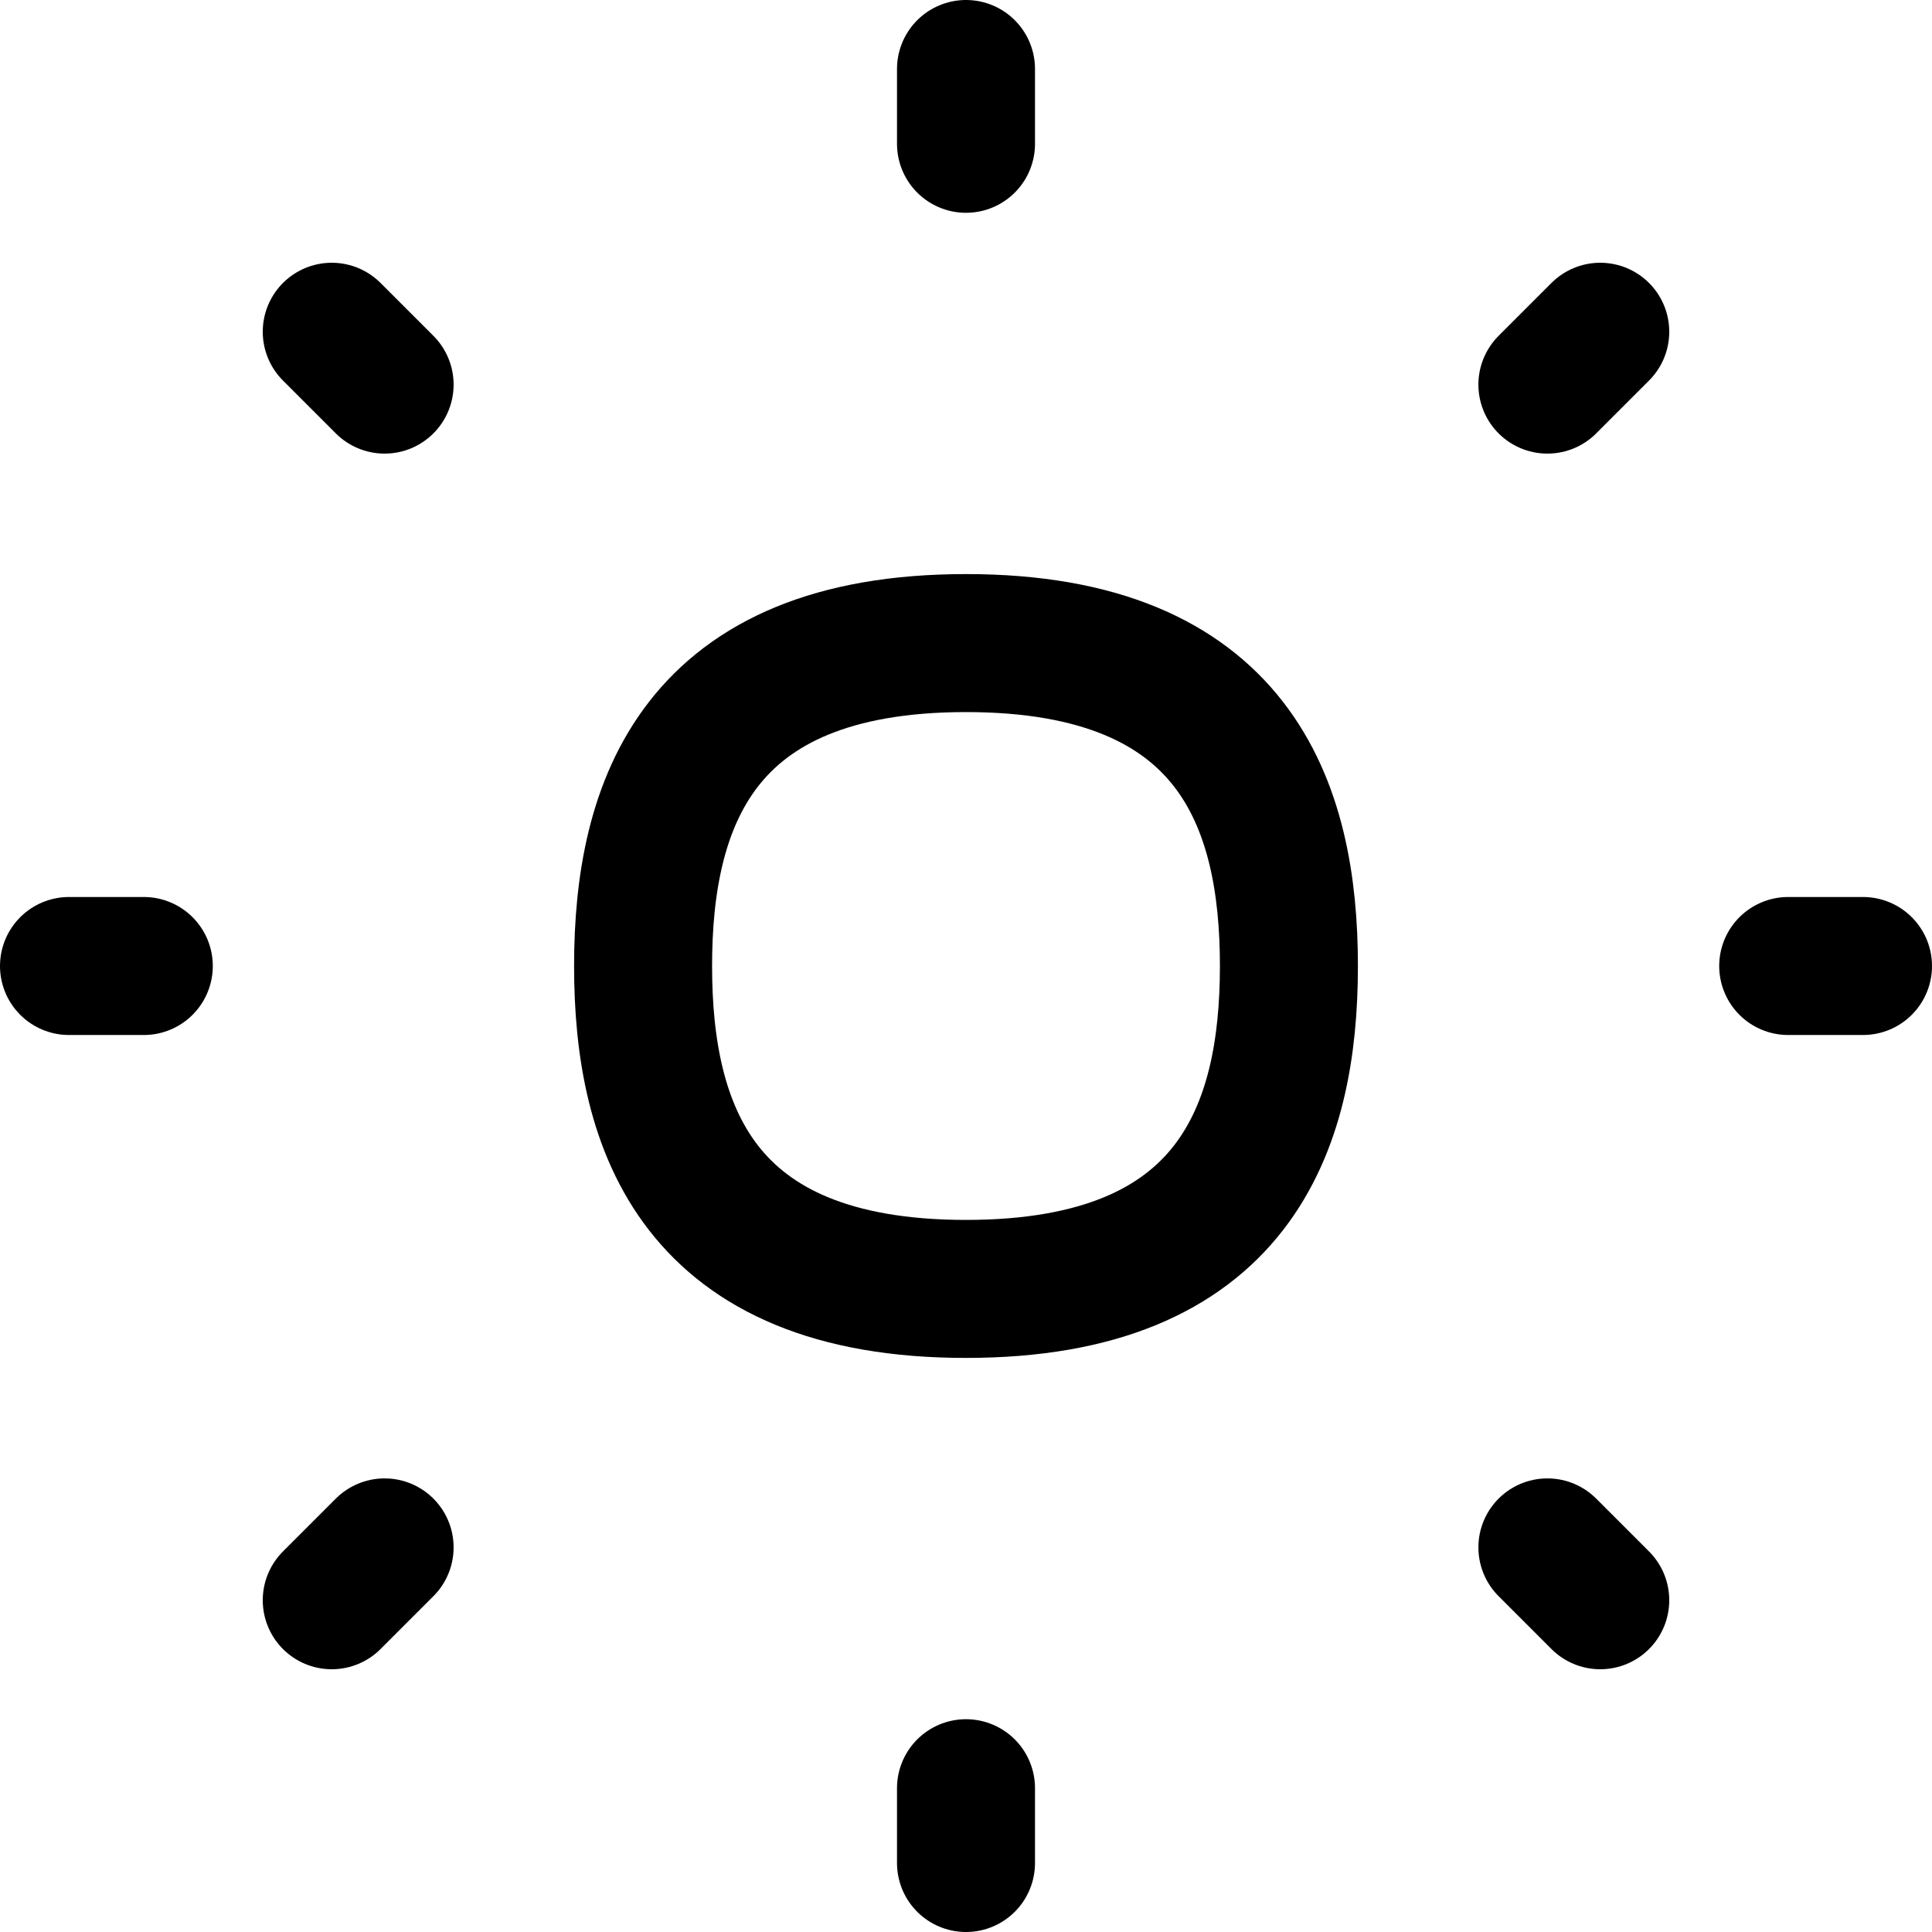
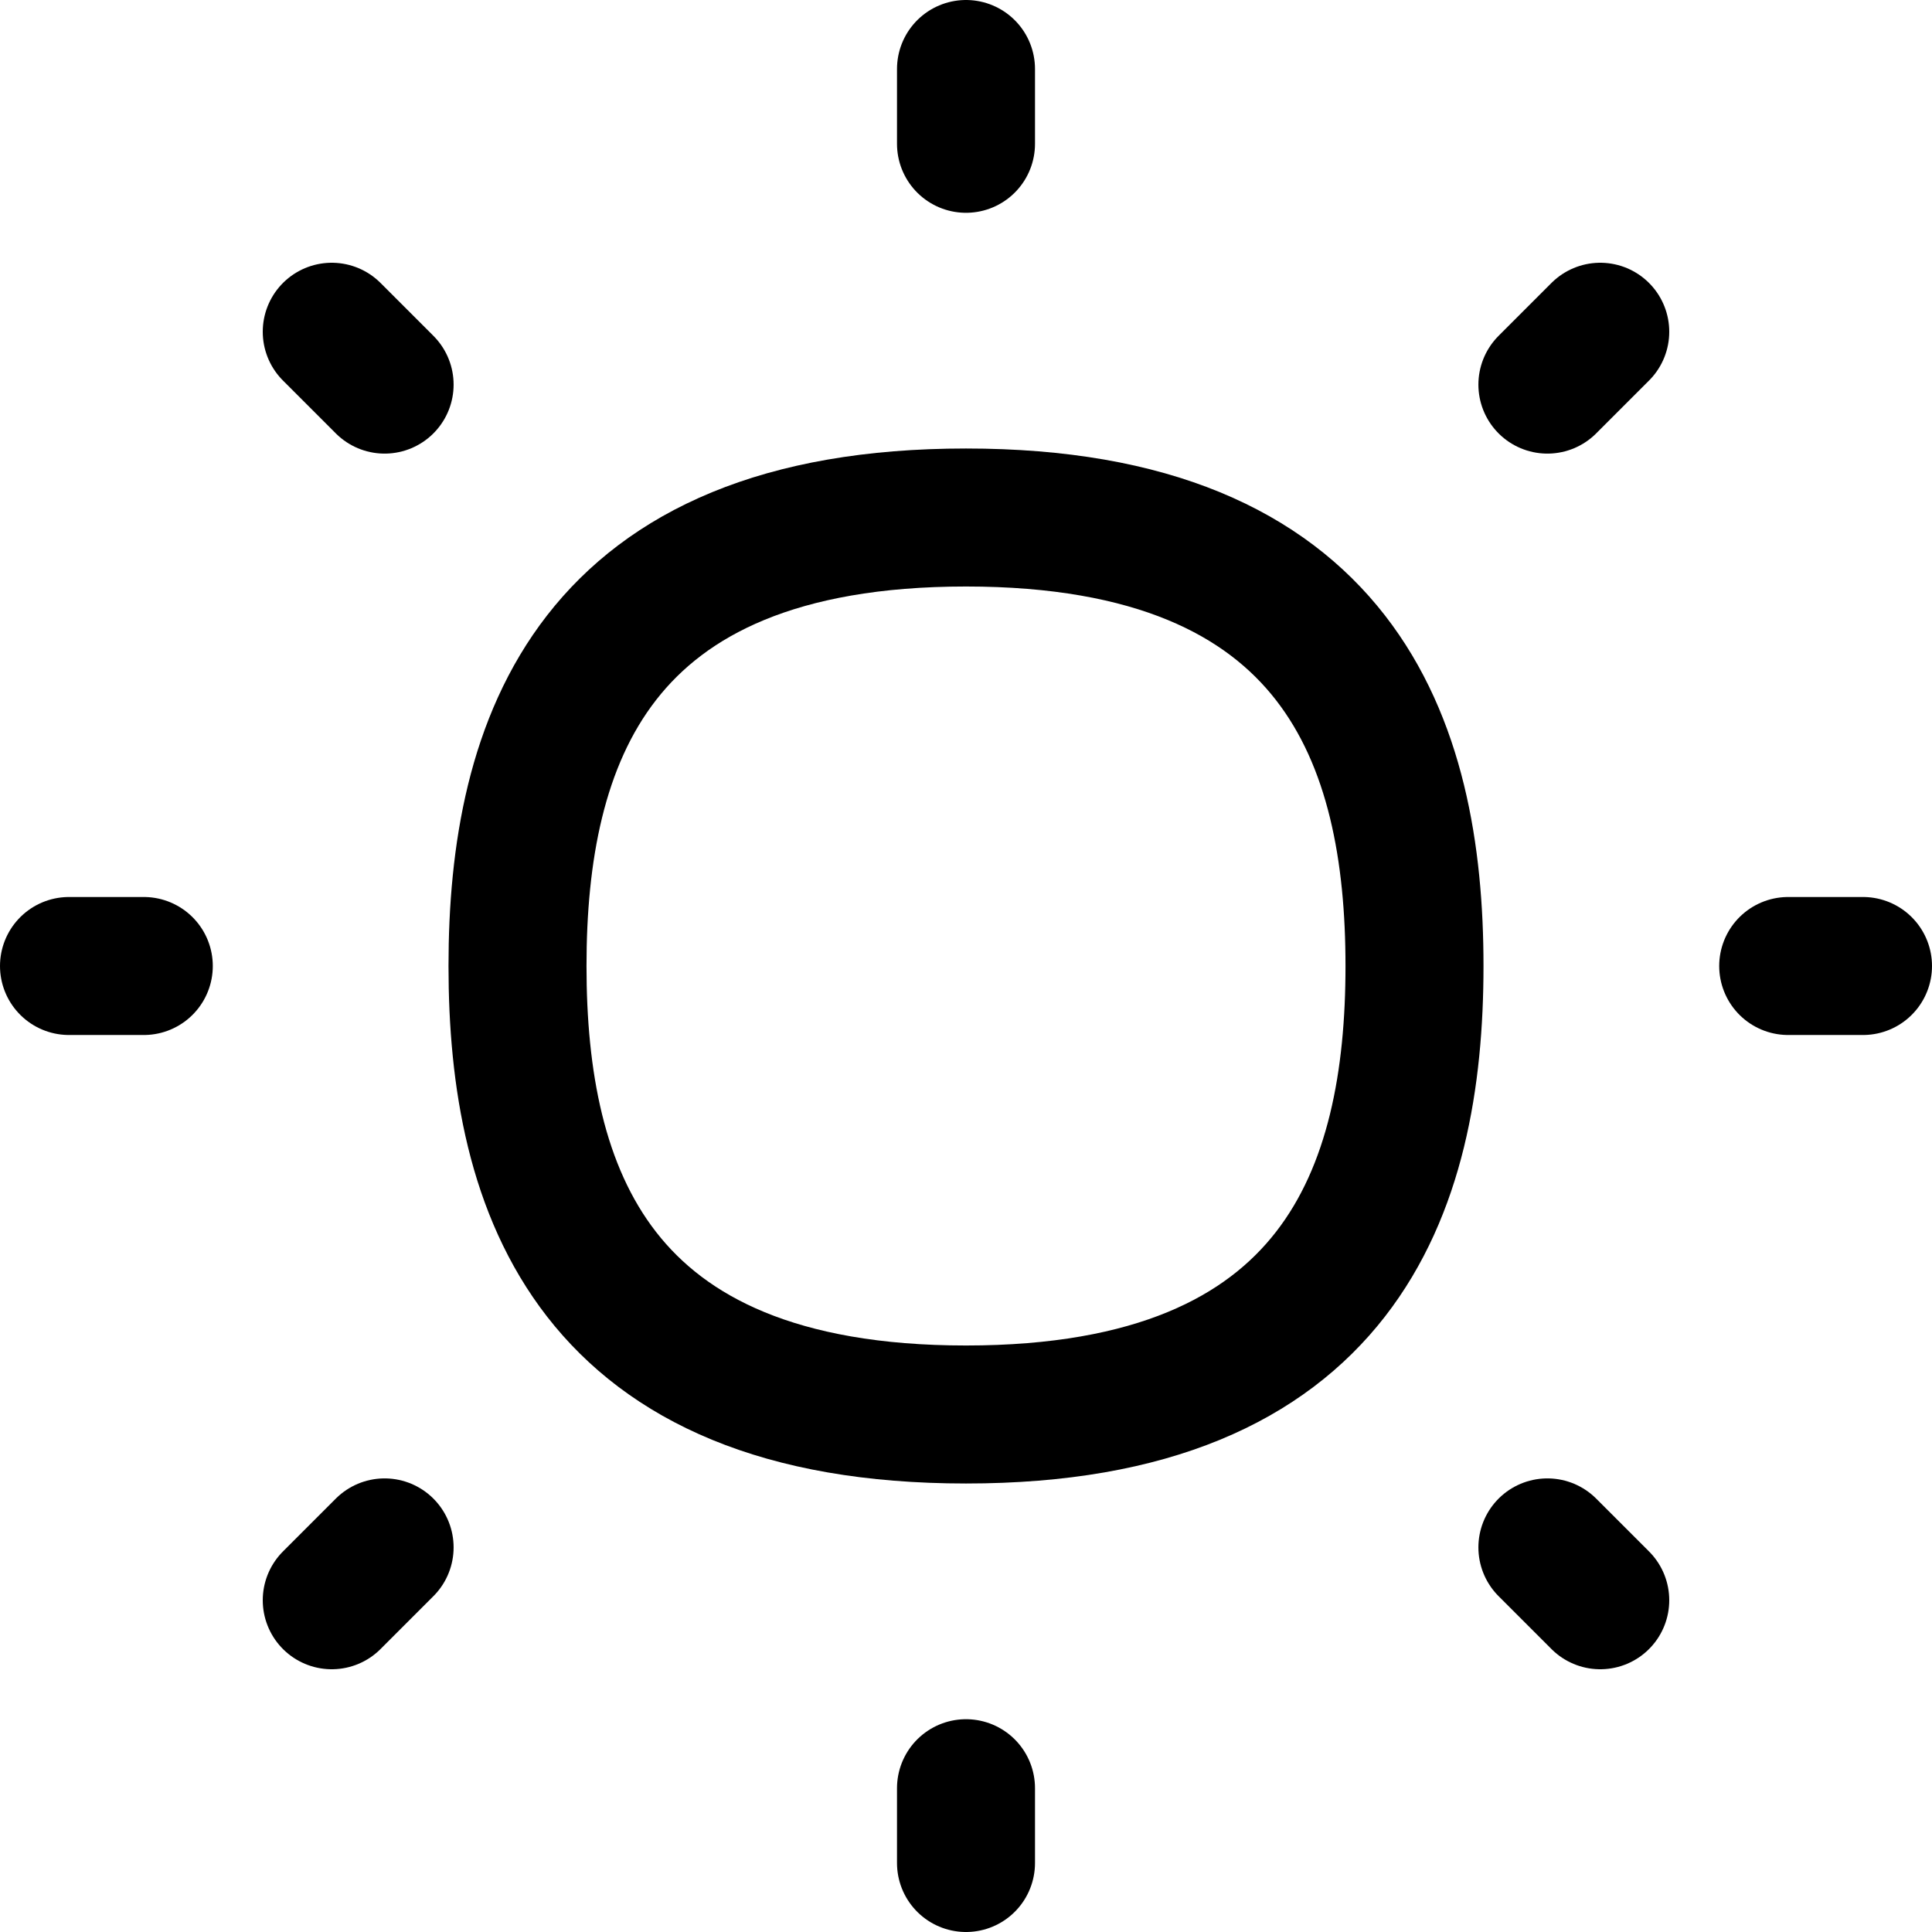
<svg xmlns="http://www.w3.org/2000/svg" fill="none" viewBox="0 0 14 14">
  <path stroke="currentColor" stroke-linecap="round" stroke-linejoin="round" d="m2.404 2.404 0.383 0.383" stroke-width="1" />
  <path stroke="currentColor" stroke-linecap="round" stroke-linejoin="round" d="m11.213 11.213 0.383 0.383" stroke-width="1" />
  <path stroke="currentColor" stroke-linecap="round" stroke-linejoin="round" d="m7 0.5 0 0.542" stroke-width="1" />
  <path stroke="currentColor" stroke-linecap="round" stroke-linejoin="round" d="m7 12.958 0 0.542" stroke-width="1" />
  <path stroke="currentColor" stroke-linecap="round" stroke-linejoin="round" d="m13.5 7 -0.542 0" stroke-width="1" />
  <path stroke="currentColor" stroke-linecap="round" stroke-linejoin="round" d="M1.042 7 0.5 7" stroke-width="1" />
  <path stroke="currentColor" stroke-linecap="round" stroke-linejoin="round" d="m11.596 2.404 -0.383 0.383" stroke-width="1" />
  <path stroke="currentColor" stroke-linecap="round" stroke-linejoin="round" d="m2.787 11.213 -0.383 0.383" stroke-width="1" />
-   <path stroke="currentColor" stroke-linecap="round" stroke-linejoin="round" d="M7 9.34C5.05 9.34 4.66 8.17 4.66 7S5.05 4.66 7 4.66c1.95 0 2.34 1.17 2.34 2.34S8.95 9.34 7 9.34Z" stroke-width="1" />
+   <path stroke="currentColor" stroke-linecap="round" stroke-linejoin="round" d="M7 10.25C4.292 10.25 3.75 8.625 3.75 7c0 -1.625 0.542 -3.25 3.25 -3.25S10.25 5.375 10.25 7c0 1.625 -0.542 3.25 -3.25 3.25Z" stroke-width="1" />
</svg>
